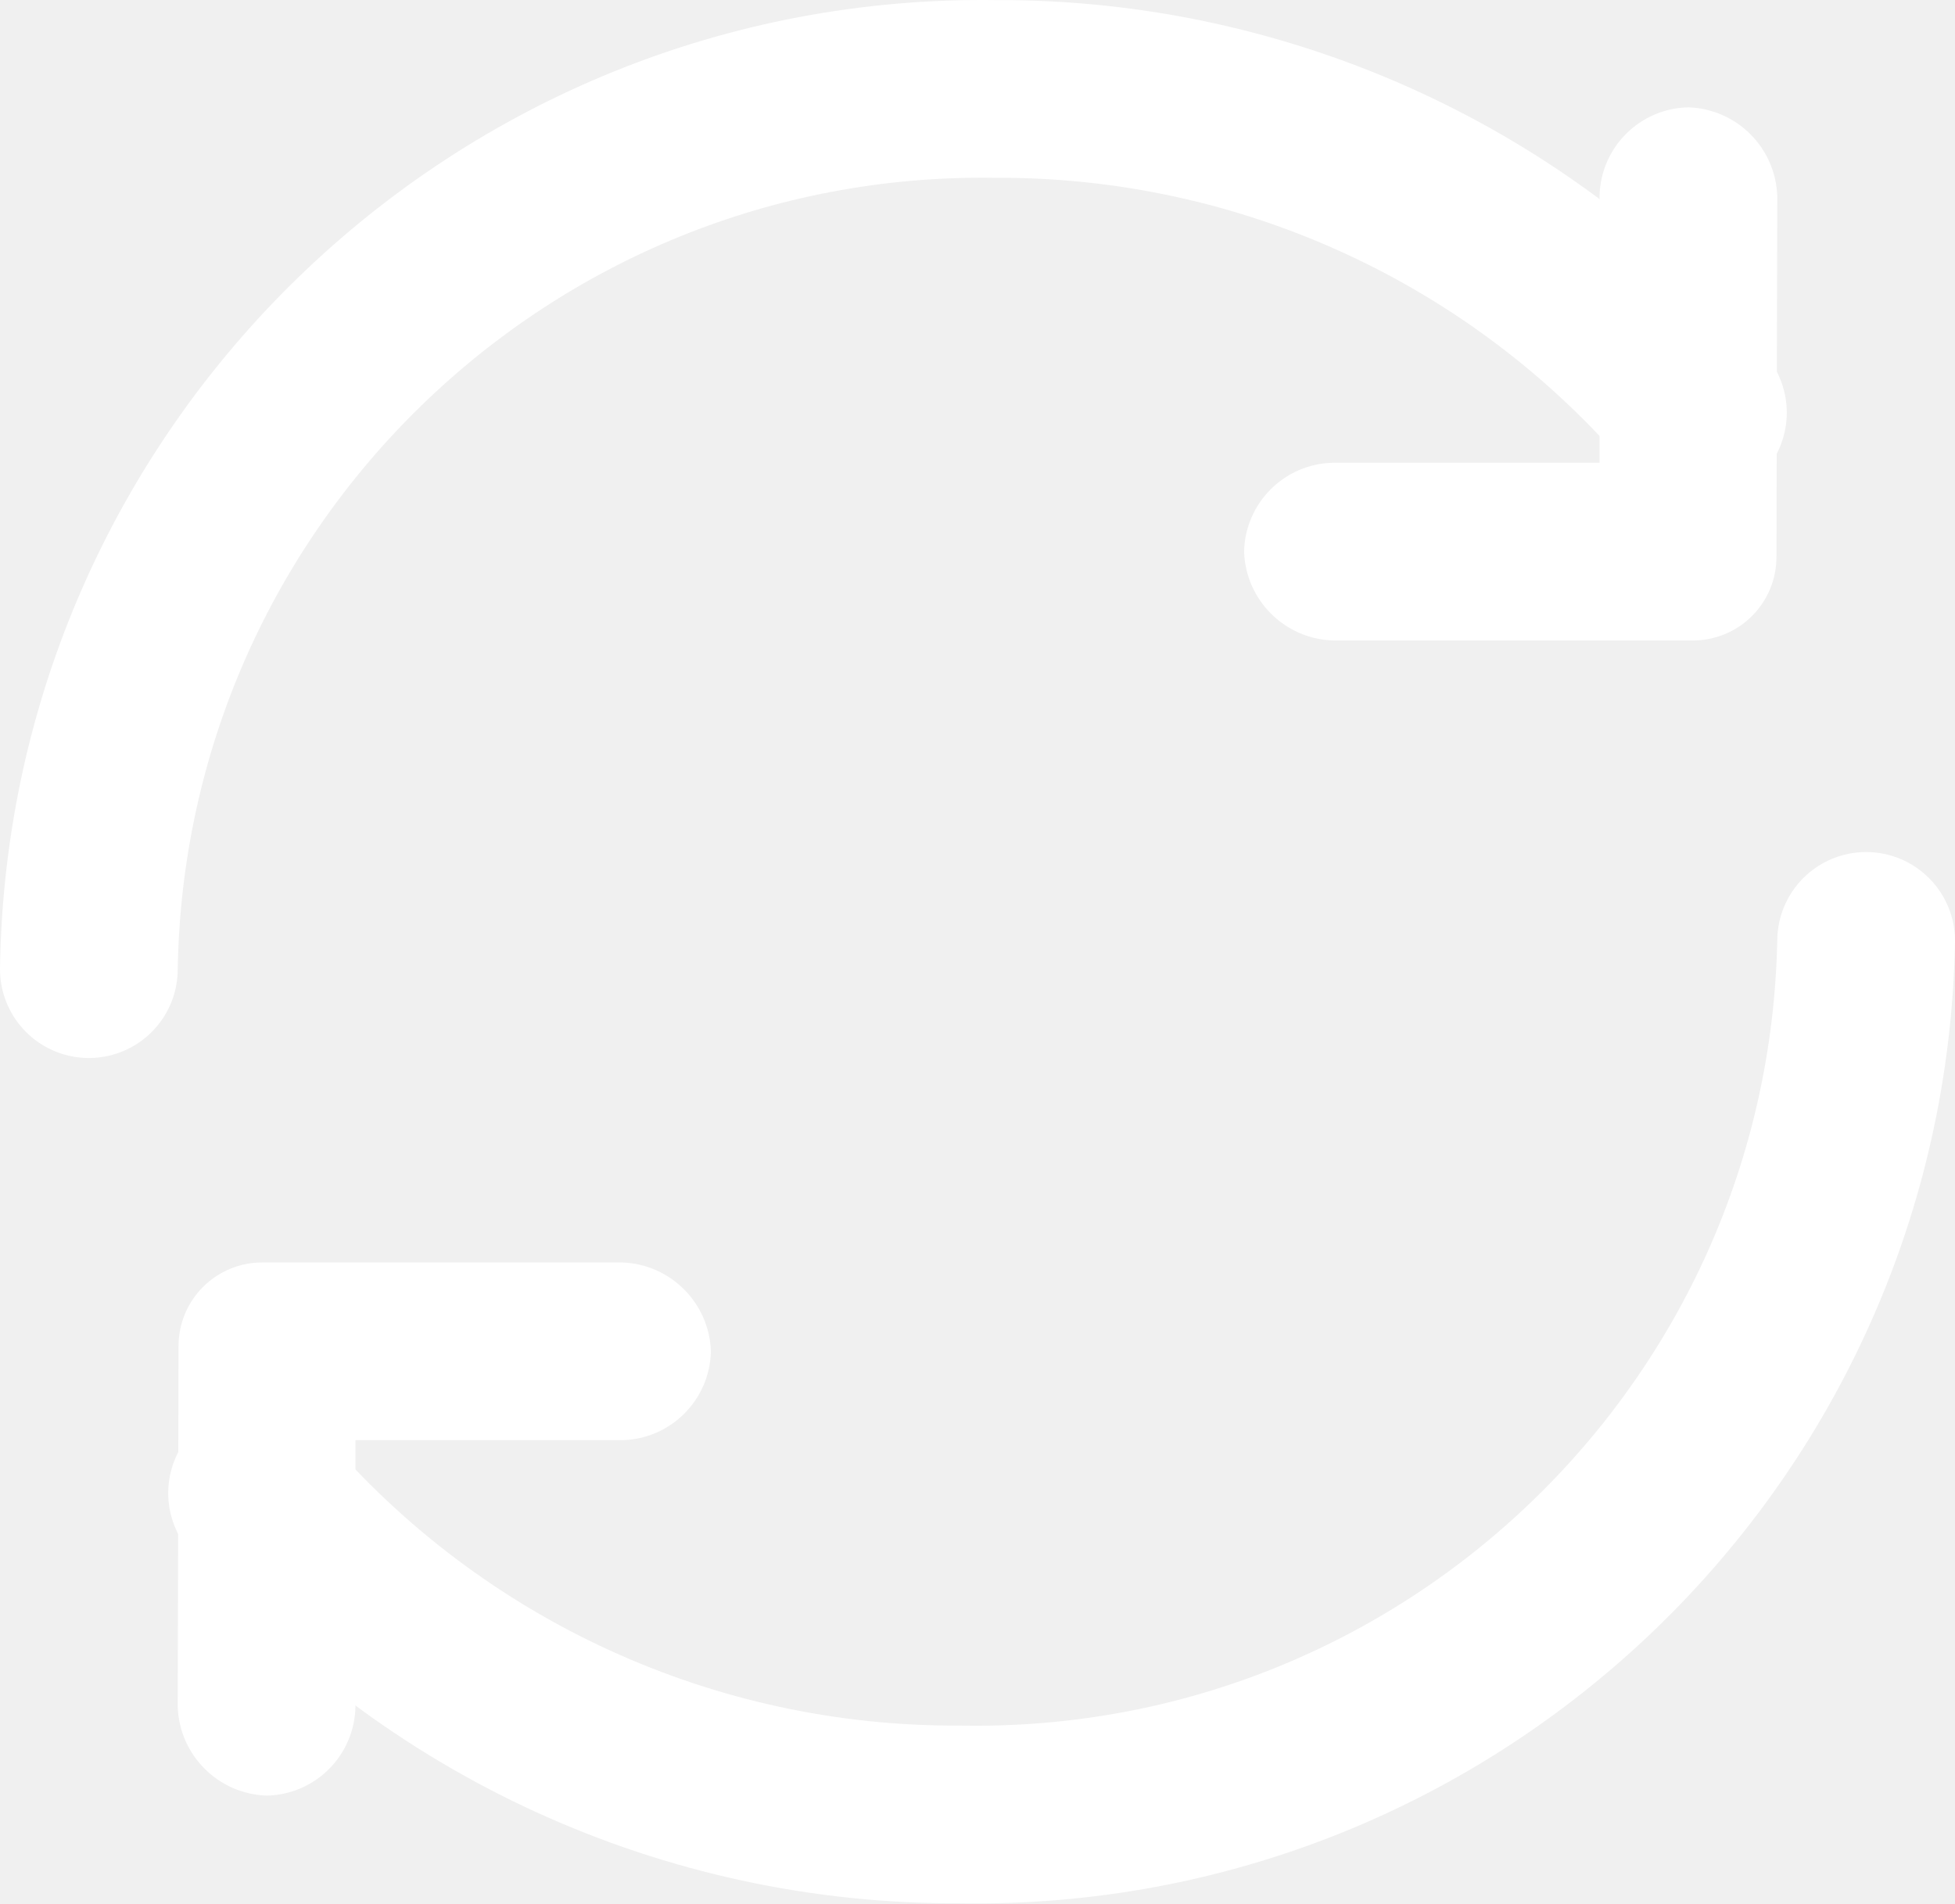
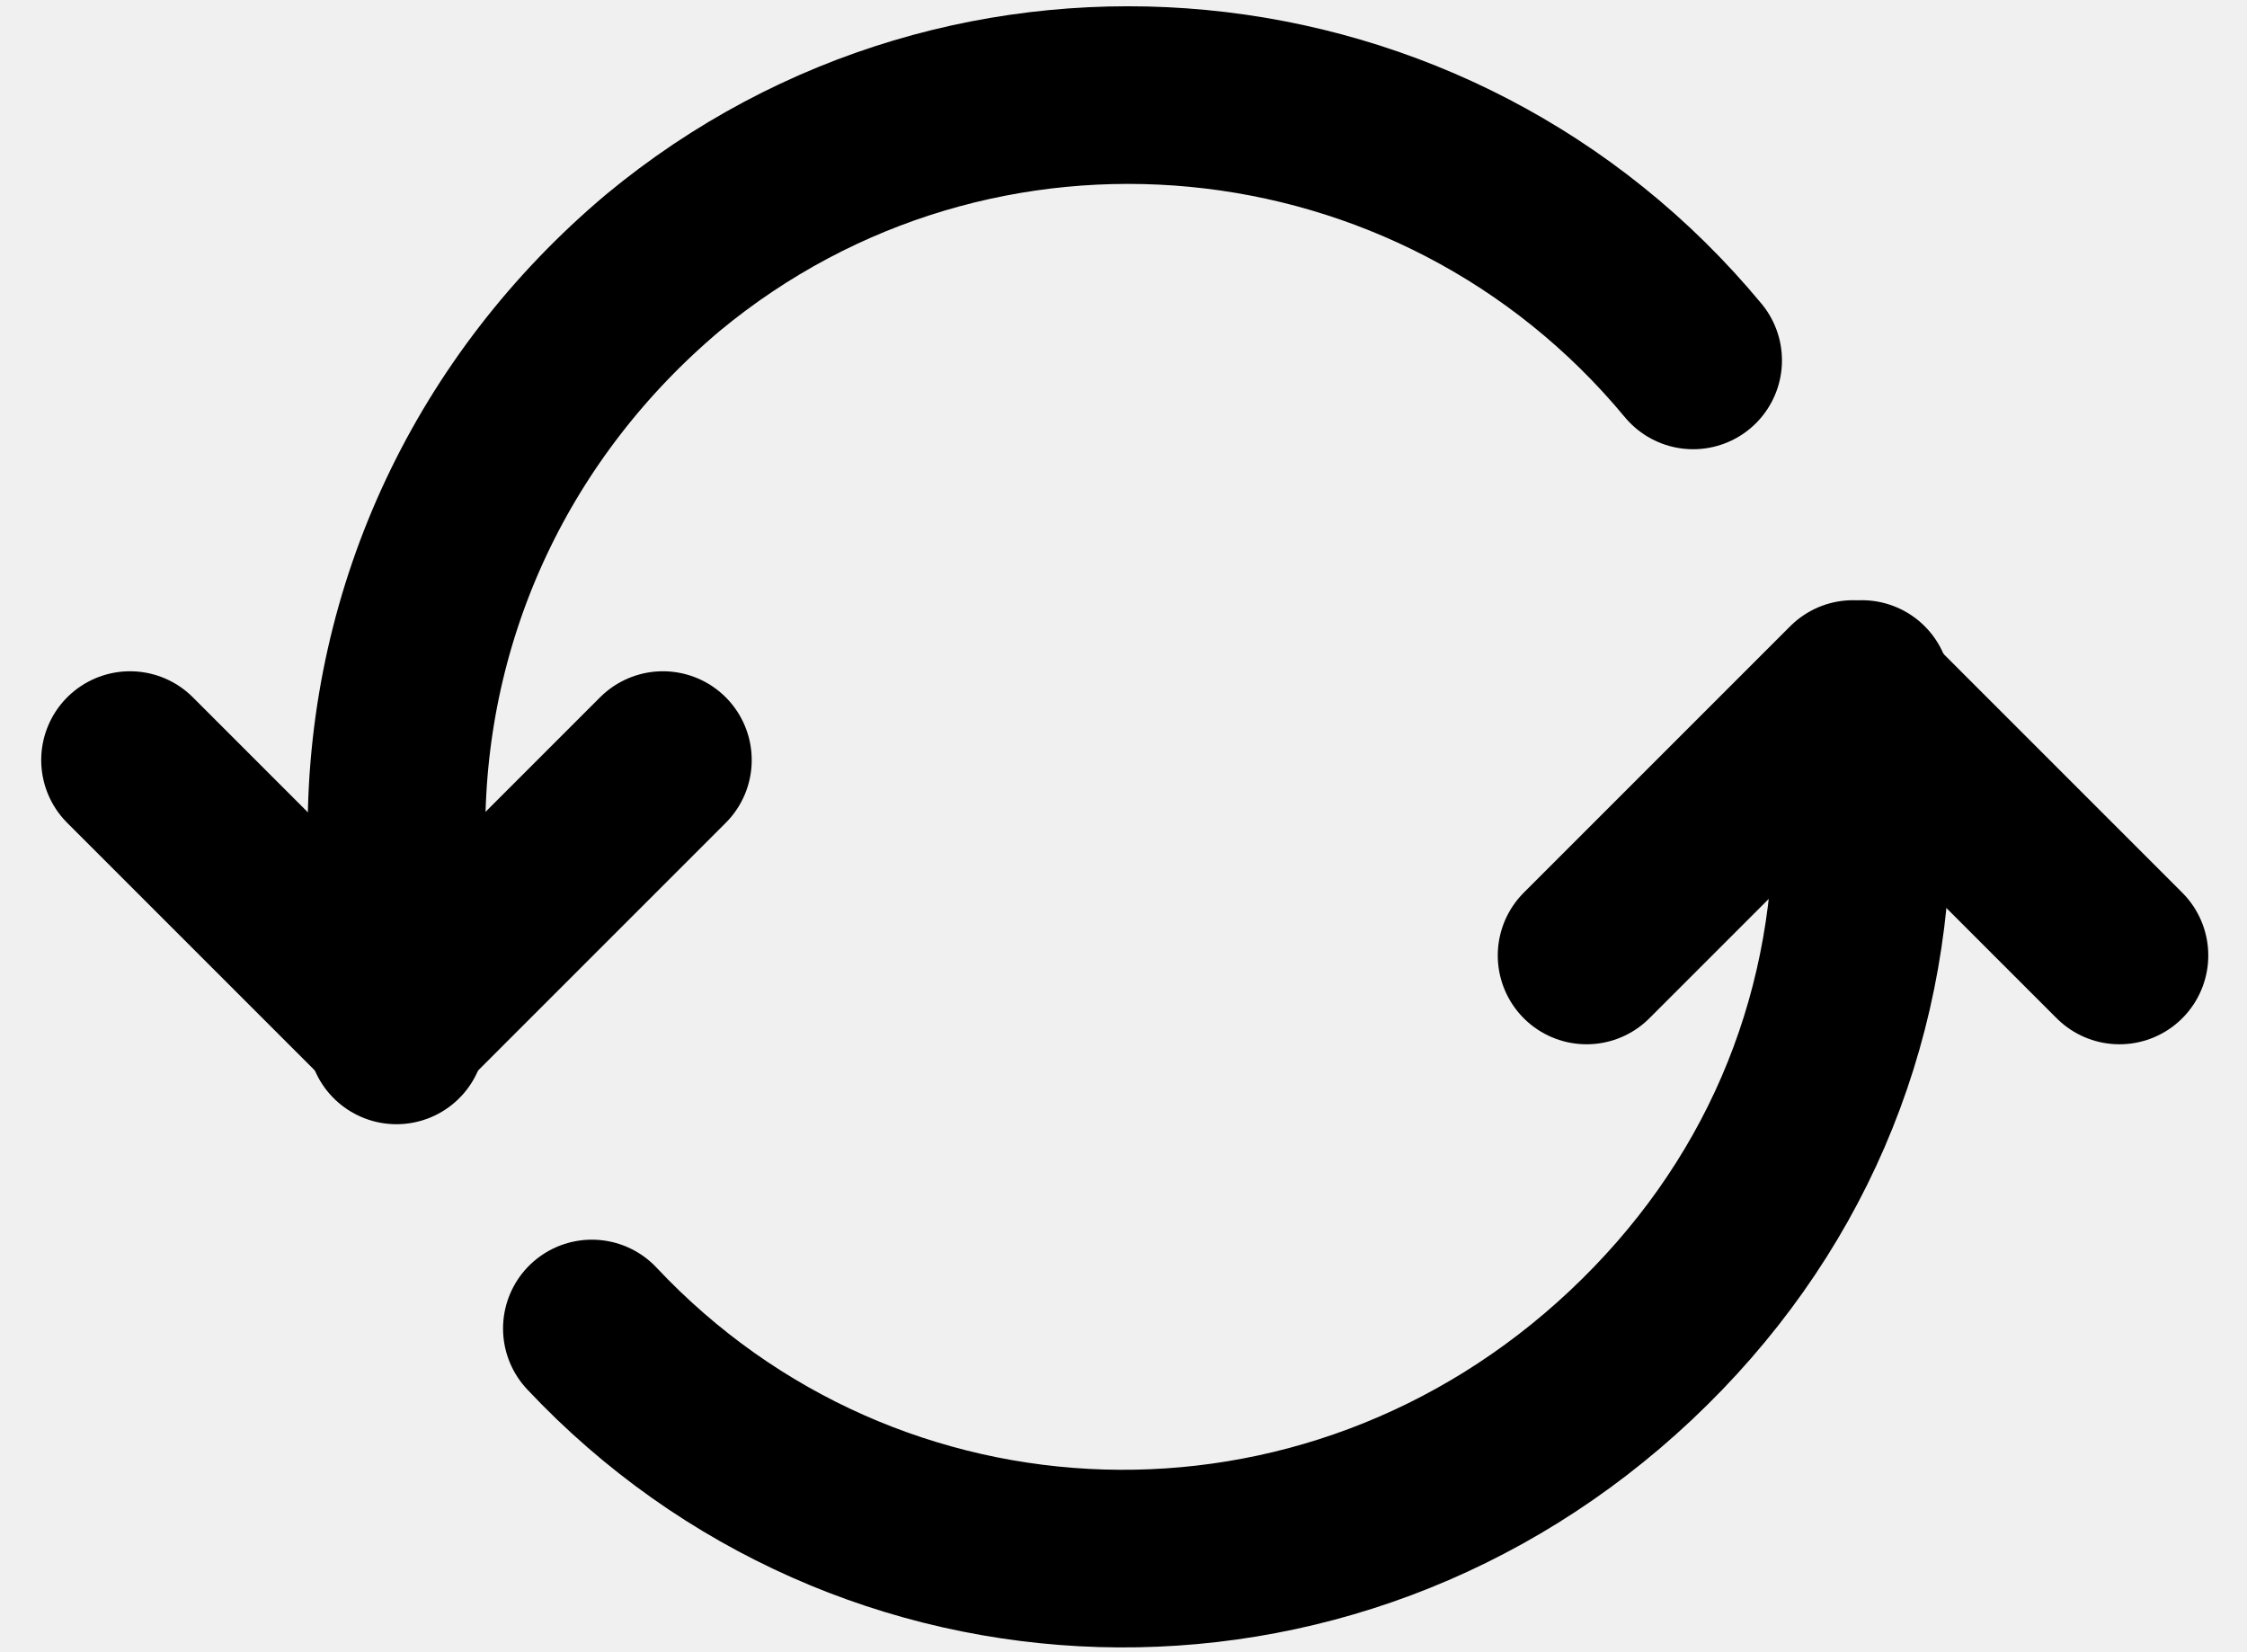
- <svg xmlns="http://www.w3.org/2000/svg" width="22" height="21.421">
-   <path data-name="Эллипс 835" d="M1 10.907a10.058 10.058 0 0110.2-9.906 10.3 10.3 0 017.907 3.643" fill="none" stroke="#fff" stroke-linecap="round" stroke-width="2" />
-   <path data-name="Эллипс 835 копия" d="M21 10.589a10.023 10.023 0 01-10.2 9.831 10.335 10.335 0 01-7.907-3.616" fill="none" stroke="#fff" stroke-linecap="round" stroke-width="2" />
-   <path data-name="Эллипс 1 копия 4" d="M3 20.208a1.035 1.035 0 01-1-1l.009-4.051a.941.941 0 01.953-.949H7a1.035 1.035 0 011 1 1.022 1.022 0 01-1 1H4v3a1.02 1.02 0 01-.991 1zm16.038-13H15a1.034 1.034 0 01-1-1 1.022 1.022 0 011-1h3v-3a1.02 1.02 0 011-1 1.035 1.035 0 011 1l-.009 4.051a.94.94 0 01-.946.949z" fill="#fff" />
+ <svg xmlns="http://www.w3.org/2000/svg" version="1.1" x="0" y="0" viewBox="0 0 25.3 18.6" xml:space="preserve">
+   <g fill="none" stroke="currentColor" stroke-width="2" stroke-linecap="round" stroke-linejoin="round">
+     <path d="M19.064 4.058c-2.9-3.5-8.1-4-11.6-1.1-1.9 1.6-3 3.9-3 6.4v2.3m2.2 3.3c3.1 3.3 8.3 3.5 11.7.3 1.7-1.6 2.6-3.7 2.6-6v-1.5" />
+     <path d="M1.464 8.558l3 3 3-3m16.4 2.2l-3-3-3 3" />
+   </g>
</svg>
